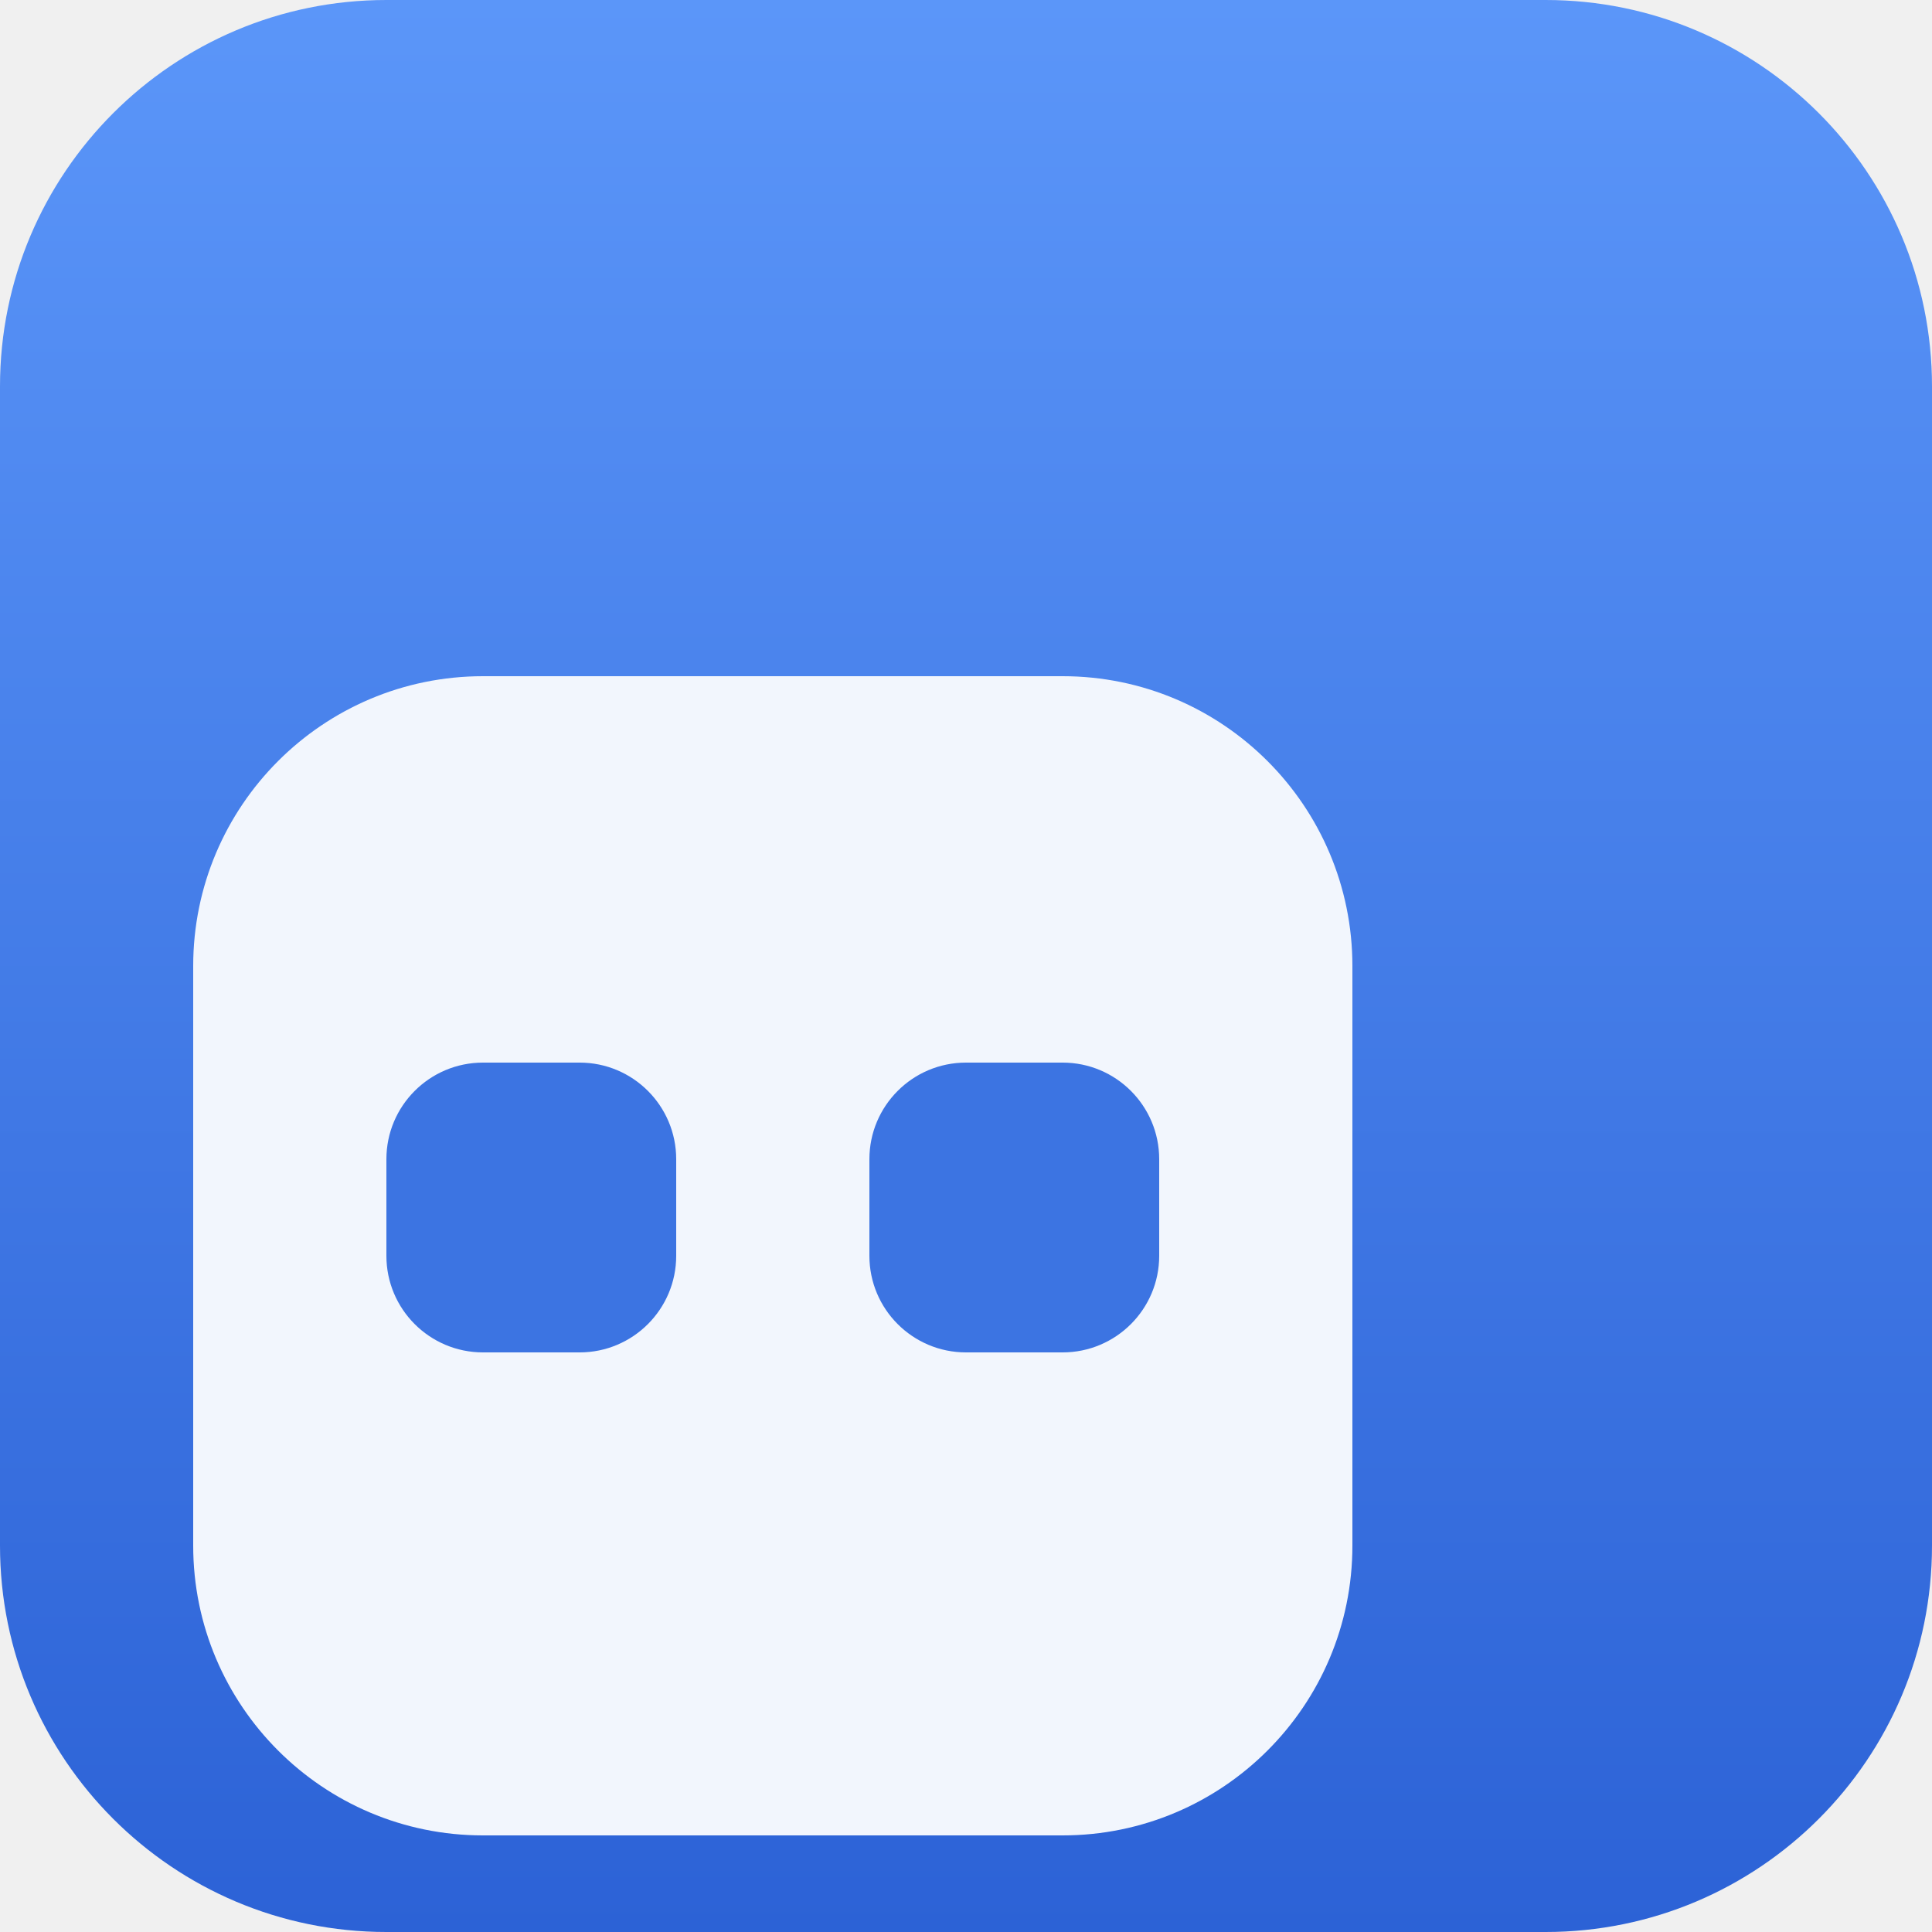
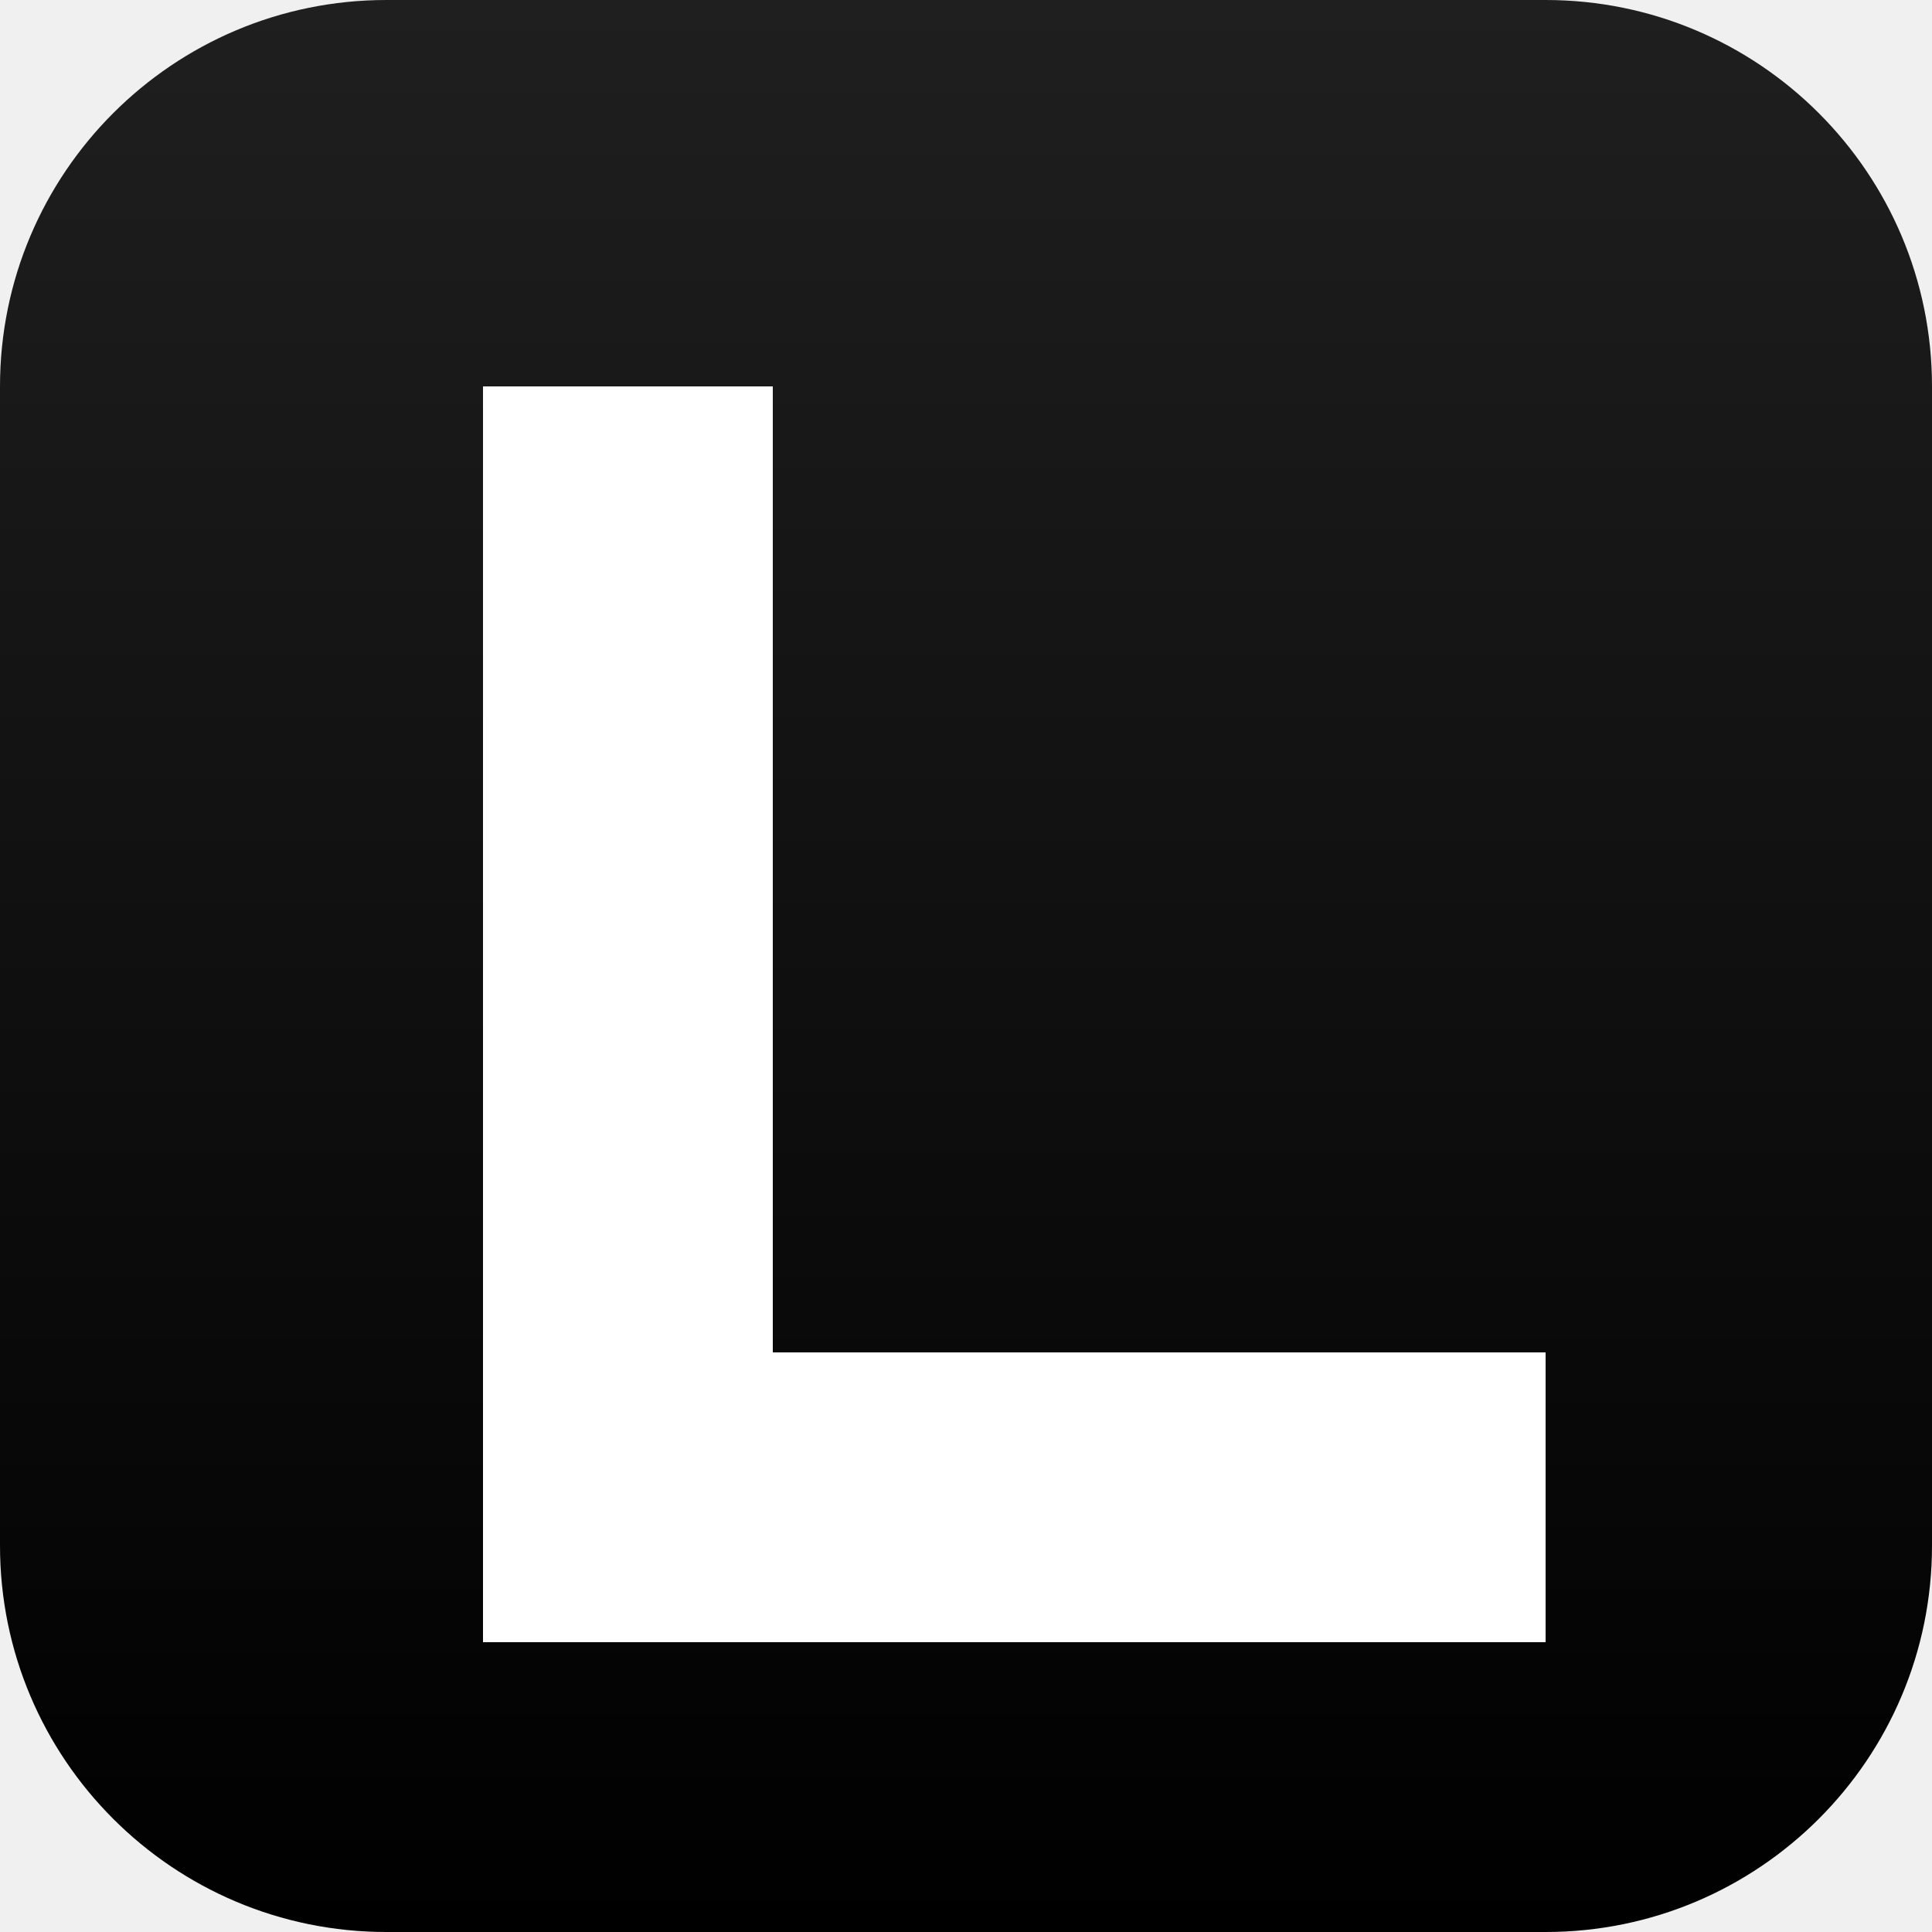
<svg xmlns="http://www.w3.org/2000/svg" width="20" height="20" viewBox="0 0 20 20">
  <defs>
    <linearGradient id="loom" gradientUnits="userSpaceOnUse" x1="0" y1="0" x2="0" y2="20">
-       <stop offset="0" stop-color="#5B96F9" />
-       <stop offset="1" stop-color="#2C62D6" />
+       <stop offset="0" stop-color="#1F1F1F" />
+       <stop offset="1" stop-color="#000000" />
    </linearGradient>
  </defs>
  <rect width="20" height="20" rx="4" fill="url(#loom)" />
-   <rect x="2" y="7" width="12" height="12" rx="3" fill="#F2F6FD" />
-   <rect x="4" y="11" width="3" height="3" rx="1" fill="rgb(60, 116, 226)" />
-   <rect x="9" y="11" width="3" height="3" rx="1" fill="rgb(60, 116, 226)" />
+   <rect x="5" y="4" width="3" height="13" fill="#FFFFFF" />
+   <rect x="5" y="14" width="11" height="3" fill="#FFFFFF" />
</svg>
